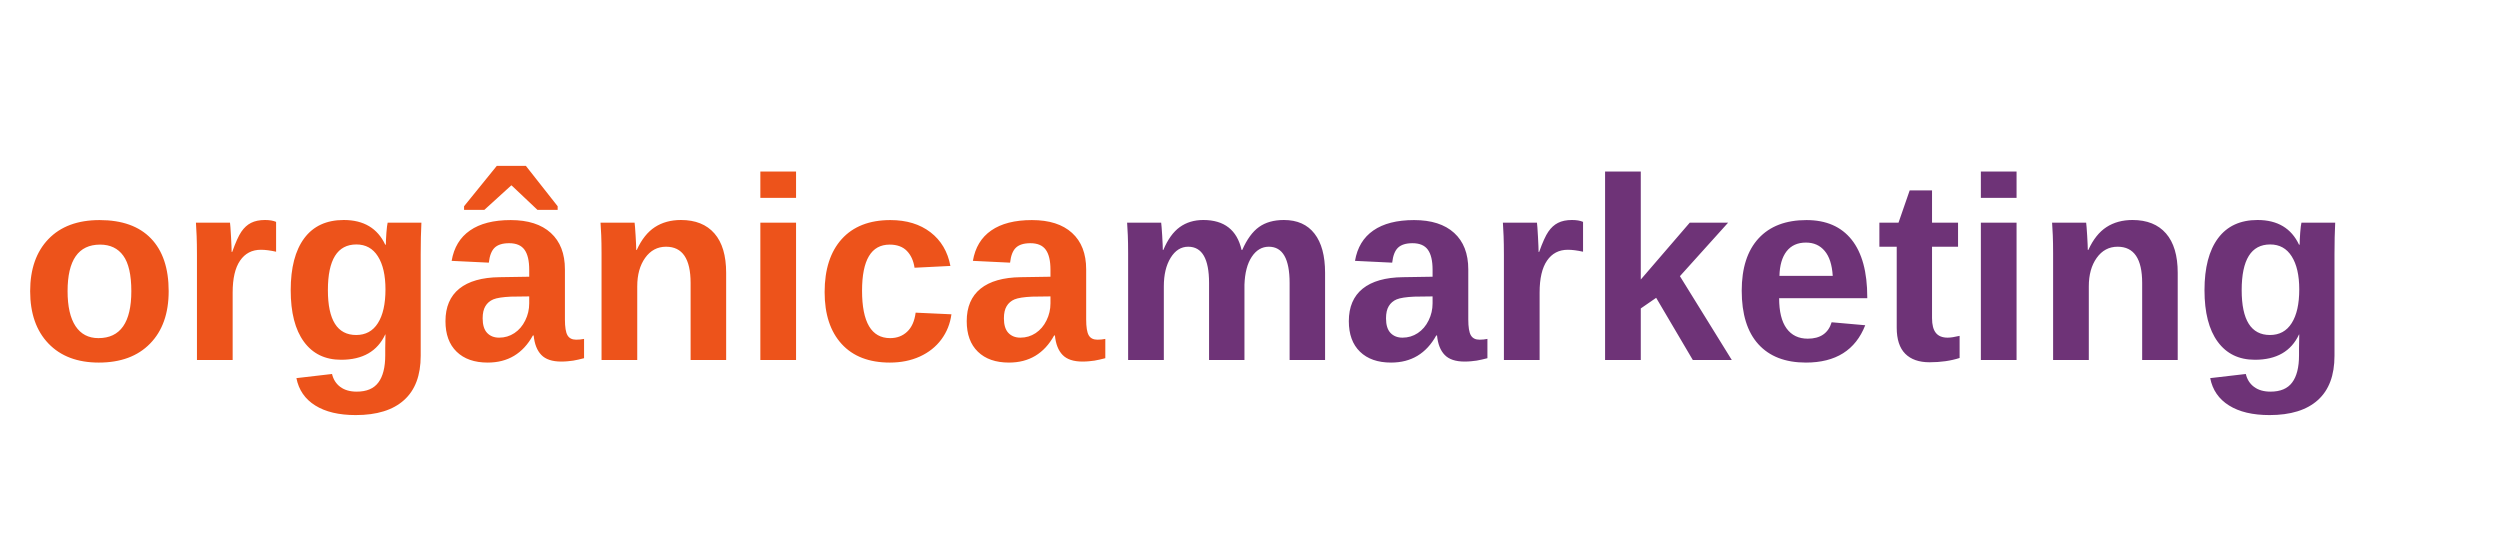
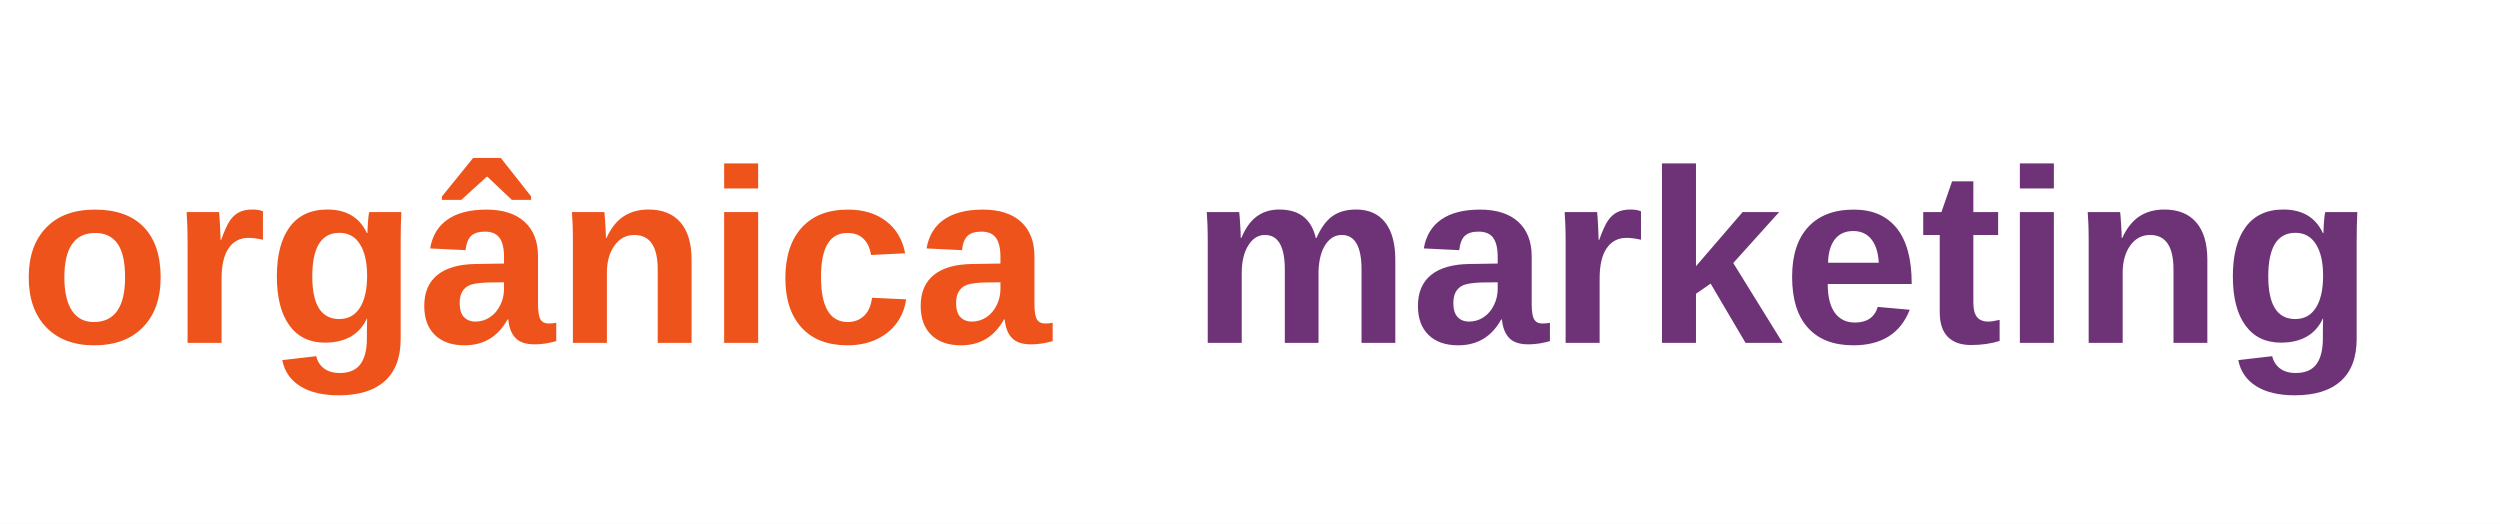
- <svg xmlns="http://www.w3.org/2000/svg" viewBox="0 0 500 110">
-   <rect width="500" height="110" fill="#ffffff" />
+ <svg xmlns="http://www.w3.org/2000/svg" viewBox="0 0 525 110">
+   <rect width="525" height="110" fill="#ffffff" />
  <text x="4" y="72" font-family="Arial,sans-serif" font-size="52" font-weight="700" fill="#ed531b">orgânica</text>
-   <text x="222" y="72" font-family="Arial,sans-serif" font-size="52" font-weight="700" fill="#6e3377">marketing</text>
+   <text x="250" y="72" font-family="Arial,sans-serif" font-size="52" font-weight="700" fill="#6e3377">marketing</text>
</svg>
